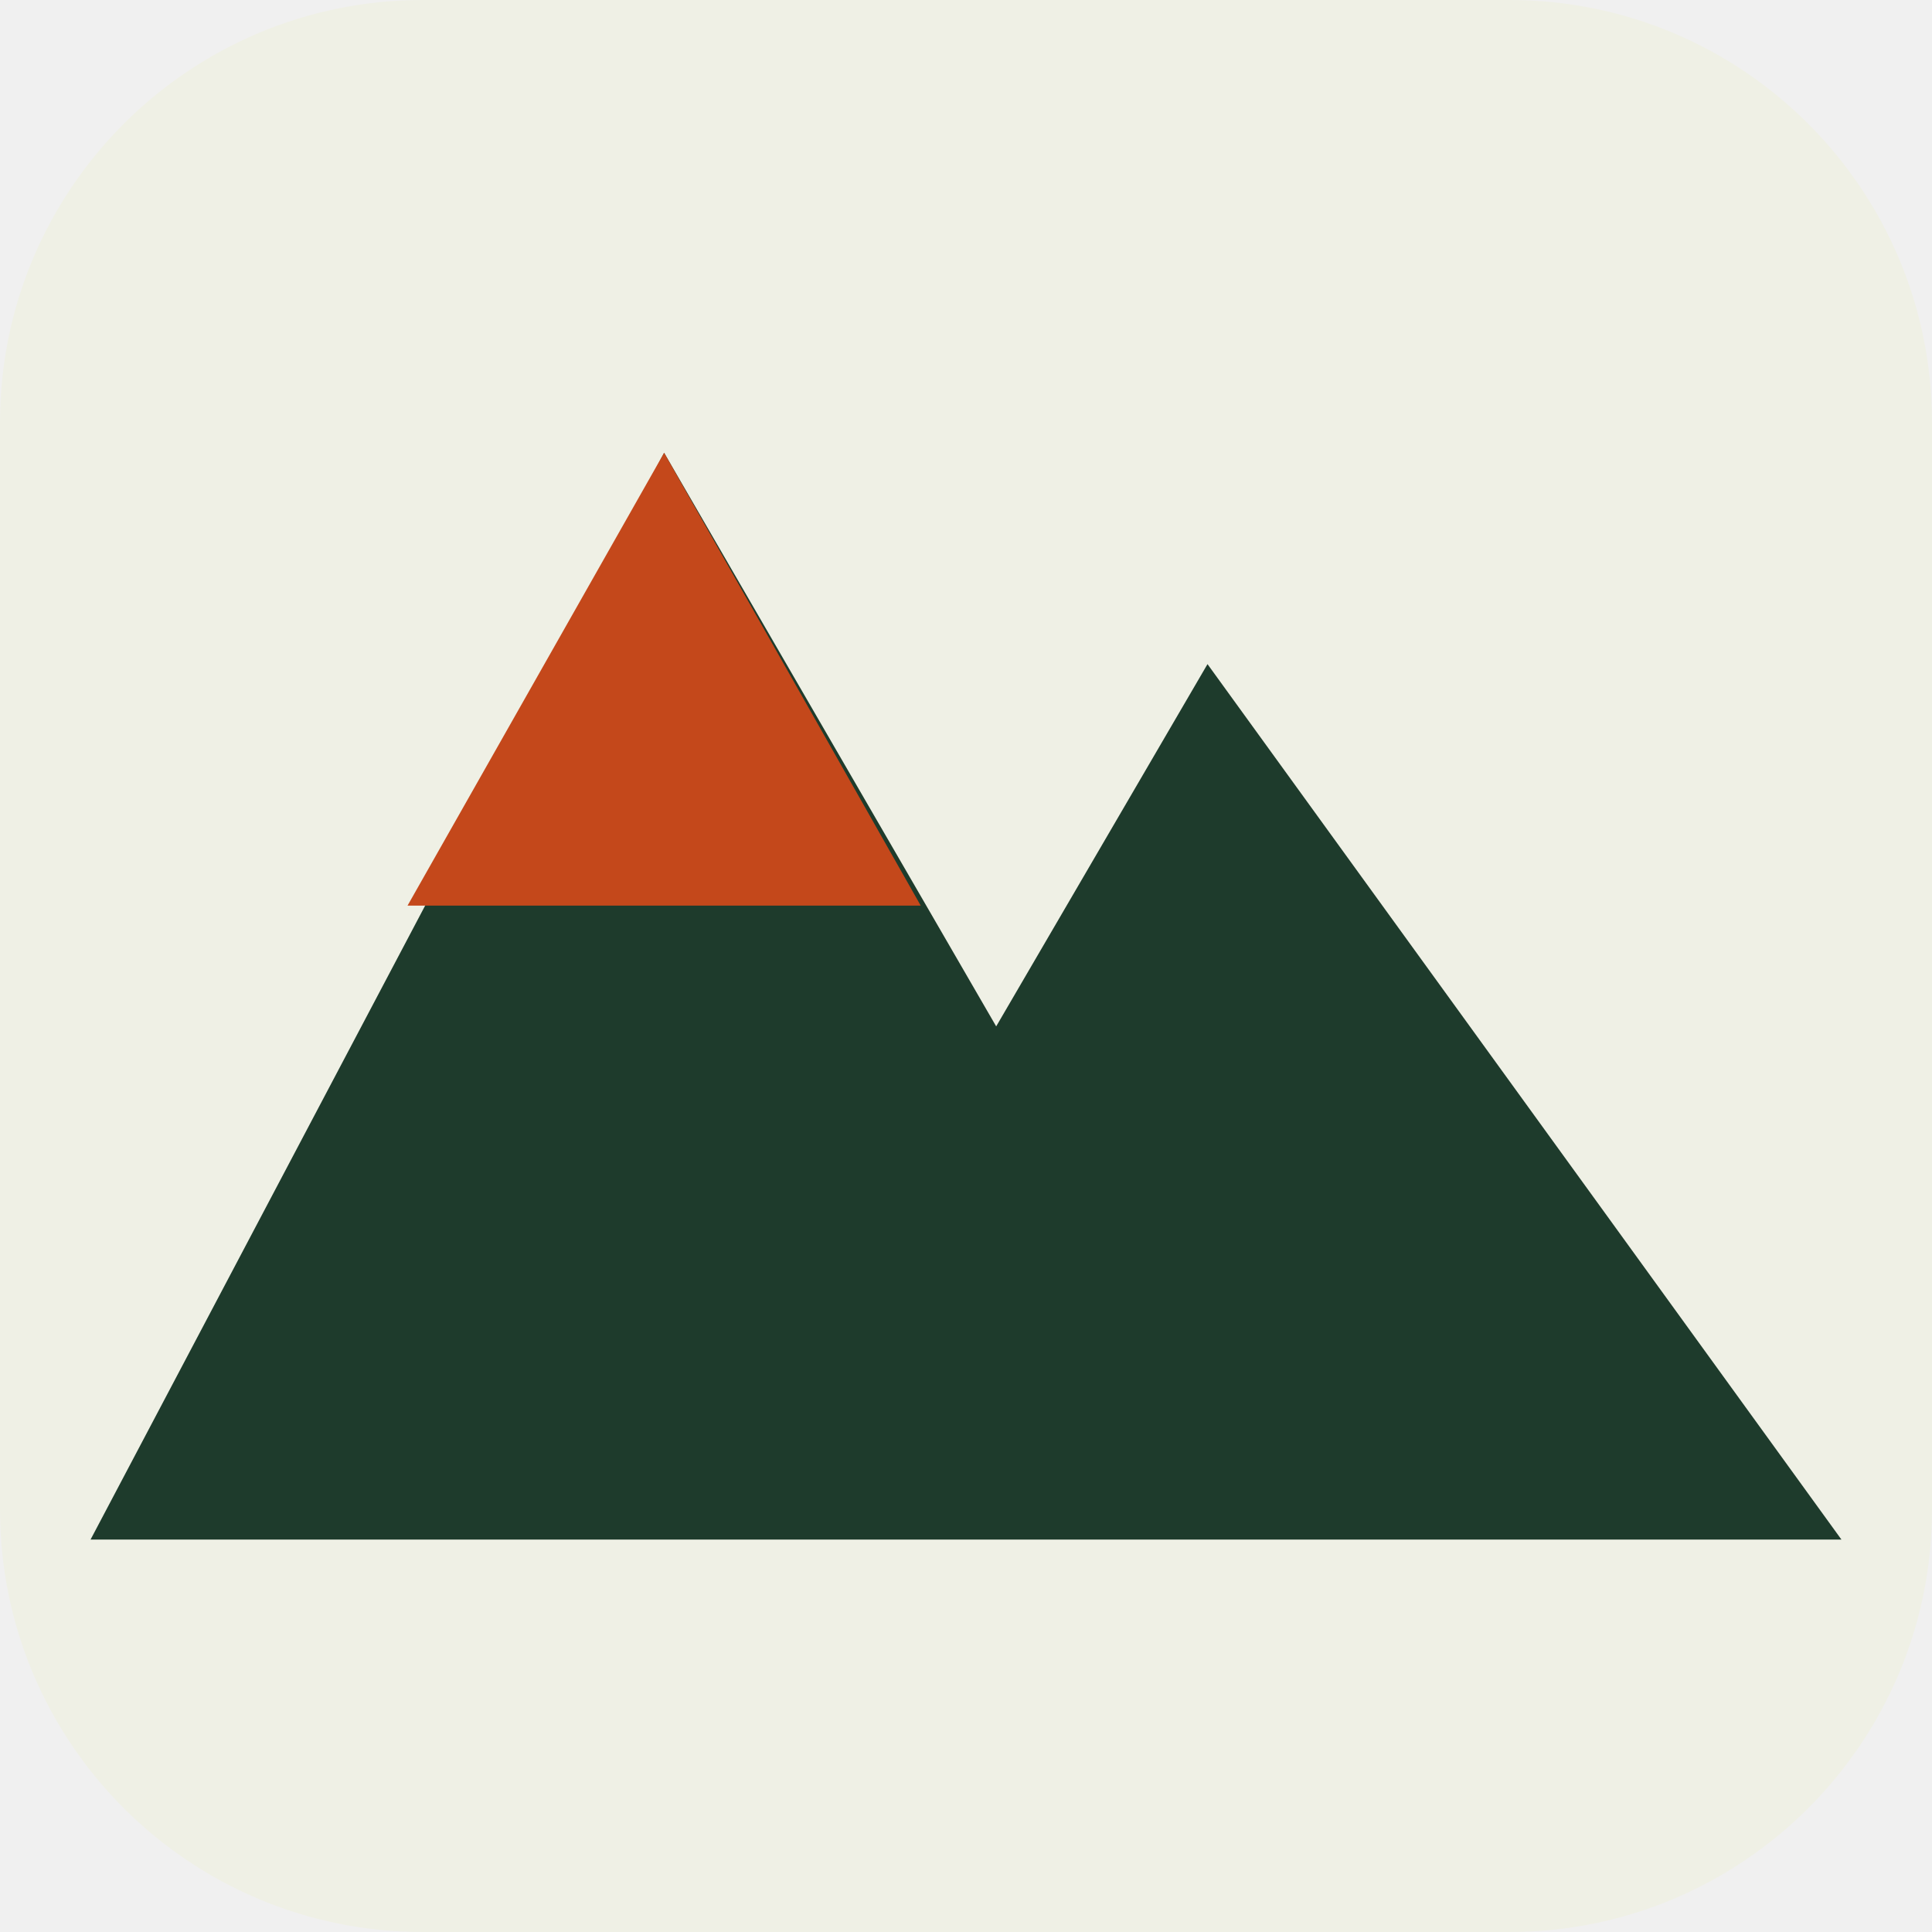
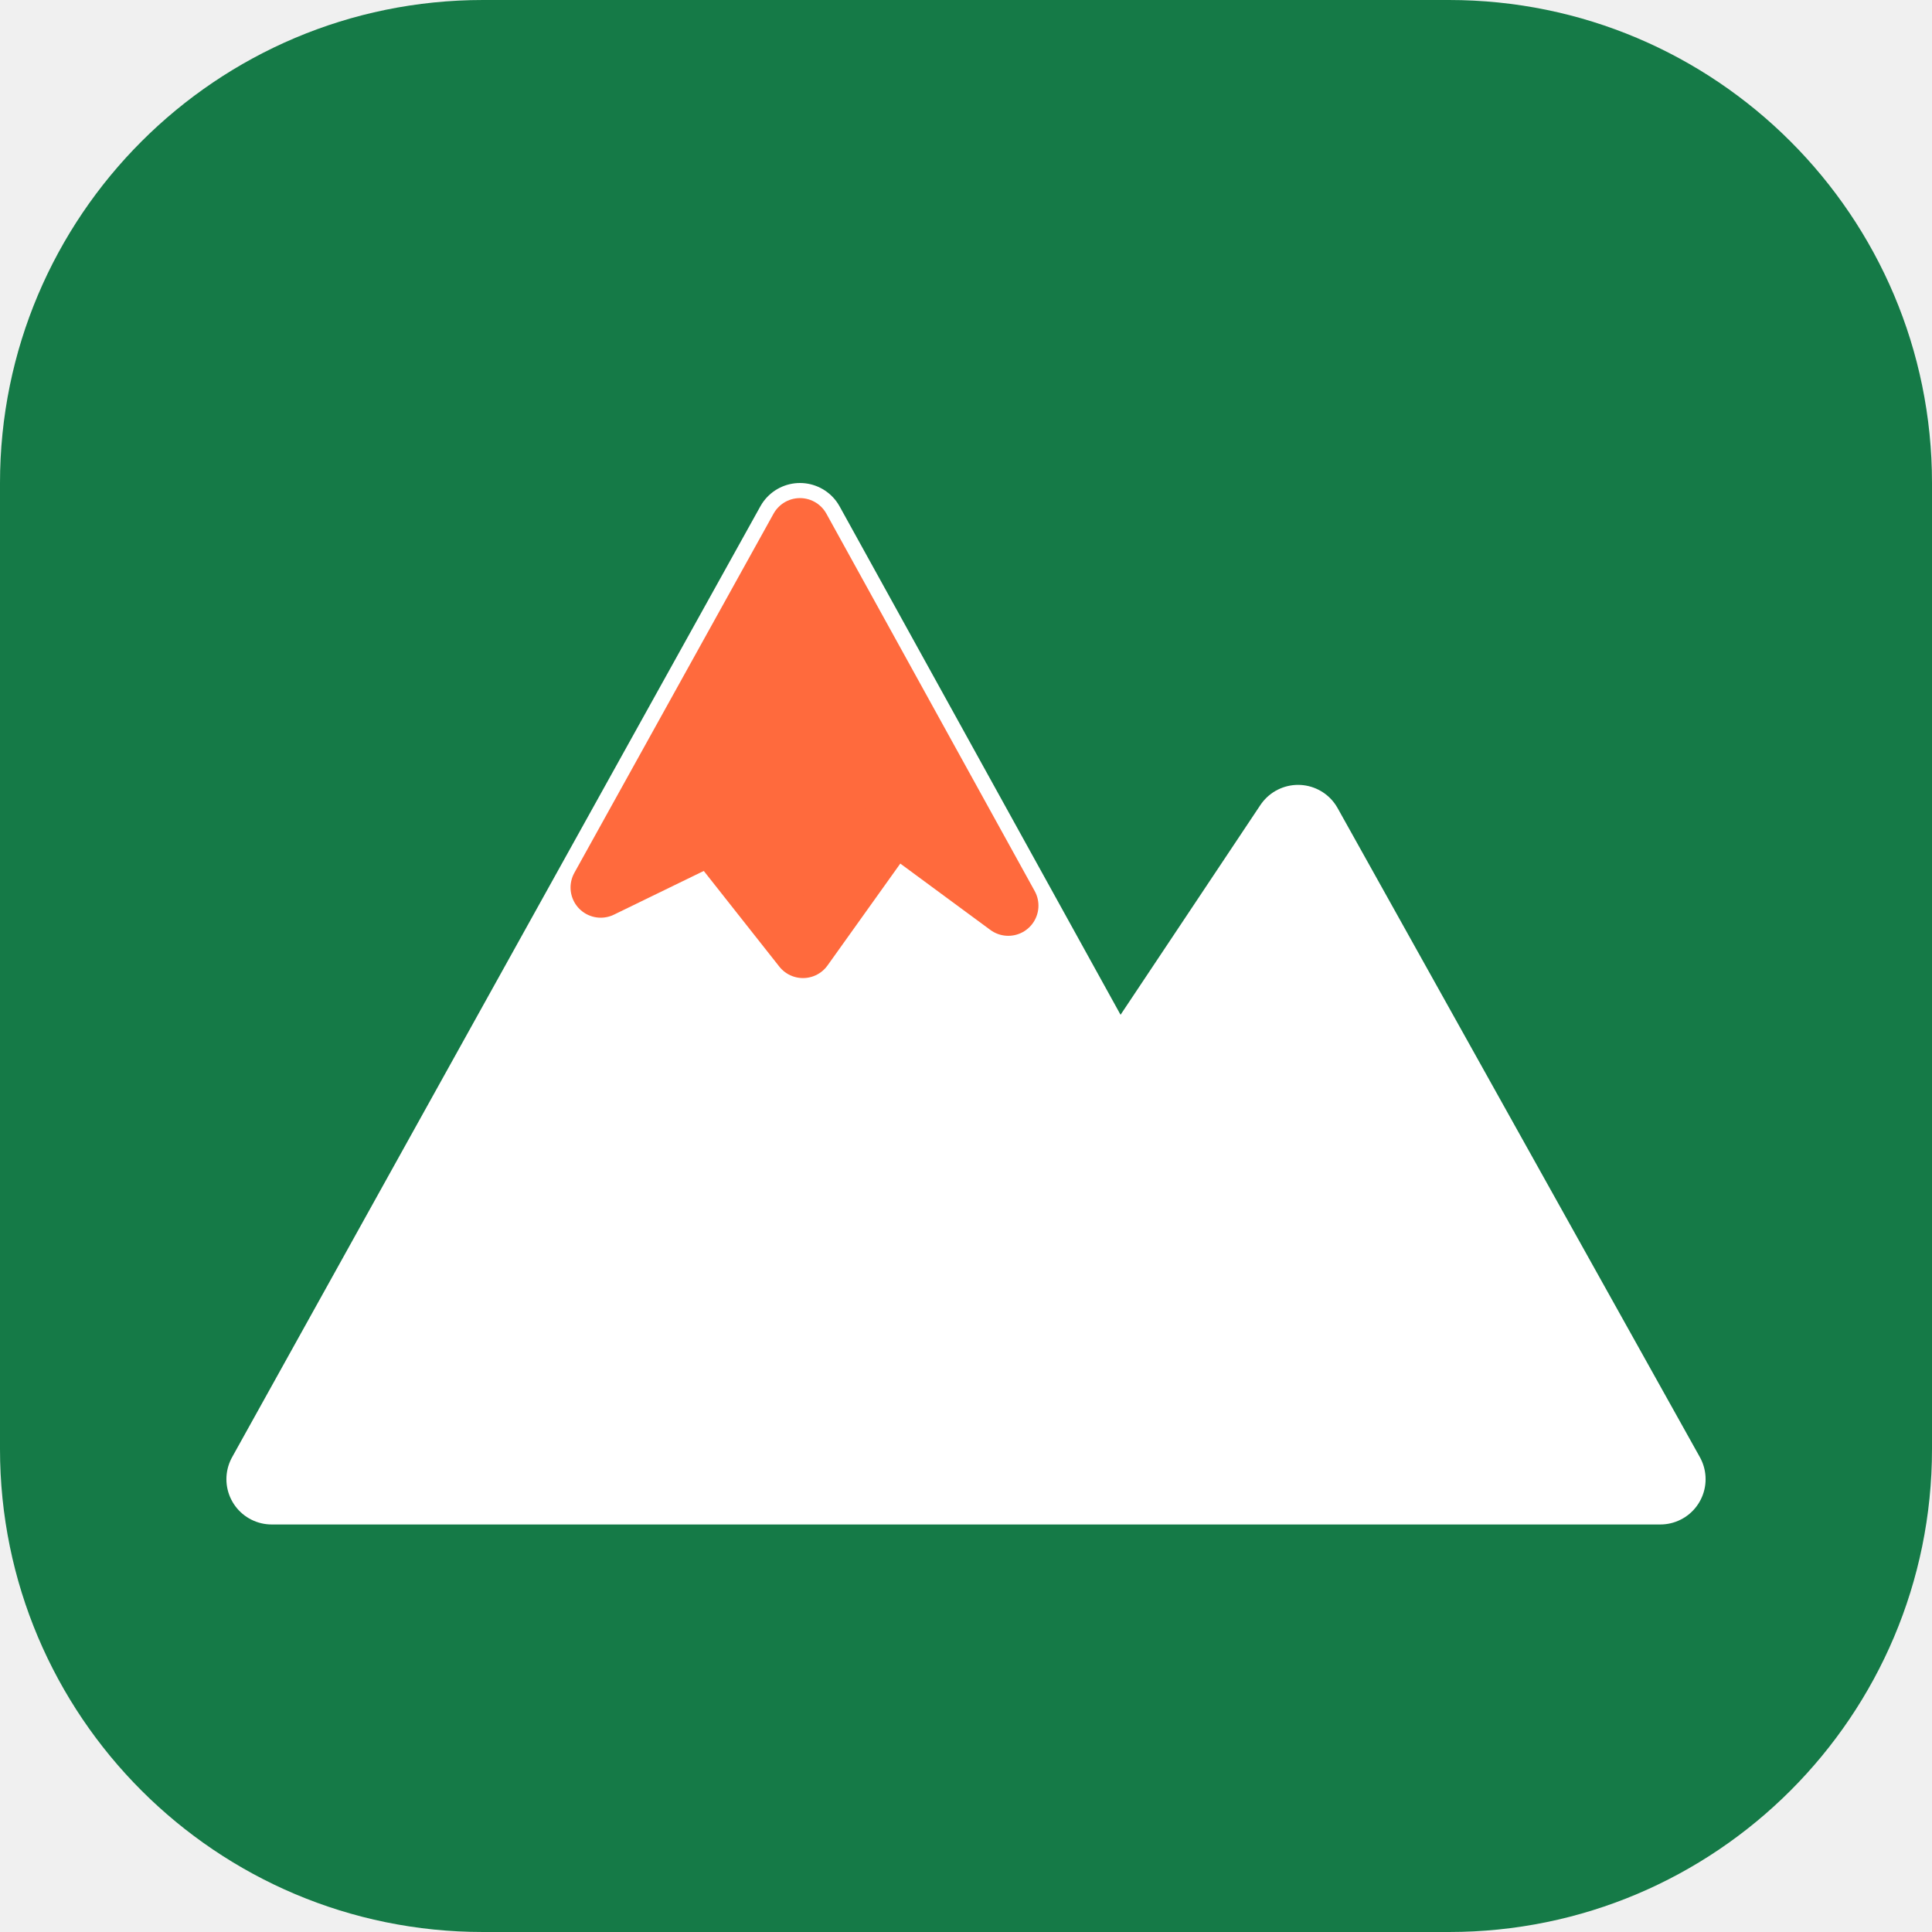
<svg xmlns="http://www.w3.org/2000/svg" viewBox="0 0 64 64" role="img" aria-label="Summit Quest">
-   <rect width="64" height="64" rx="14" fill="#eff0e5" />
-   <path d="M3 51 L22 15 L33 34 L40 22 L61 51 Z" fill="#1e3b2c" />
-   <path d="M22 15 L30.5 30 L13.5 30 Z" fill="#c4481b" />
+   <rect width="64" height="64" rx="16" fill="#157a47" />
+   <path d="M9 49 26.5 17.5 37 36.5 43 27.5 55 49Z" fill="#fff" stroke="#fff" stroke-width="3" stroke-linejoin="round" />
+   <path d="M26.5 17.5 33.4 30 29.6 27.2 26.6 31.4 23.6 27.6 19.9 29.4Z" fill="#ff6a3d" stroke="#ff6a3d" stroke-width="2" stroke-linejoin="round" />
</svg>
